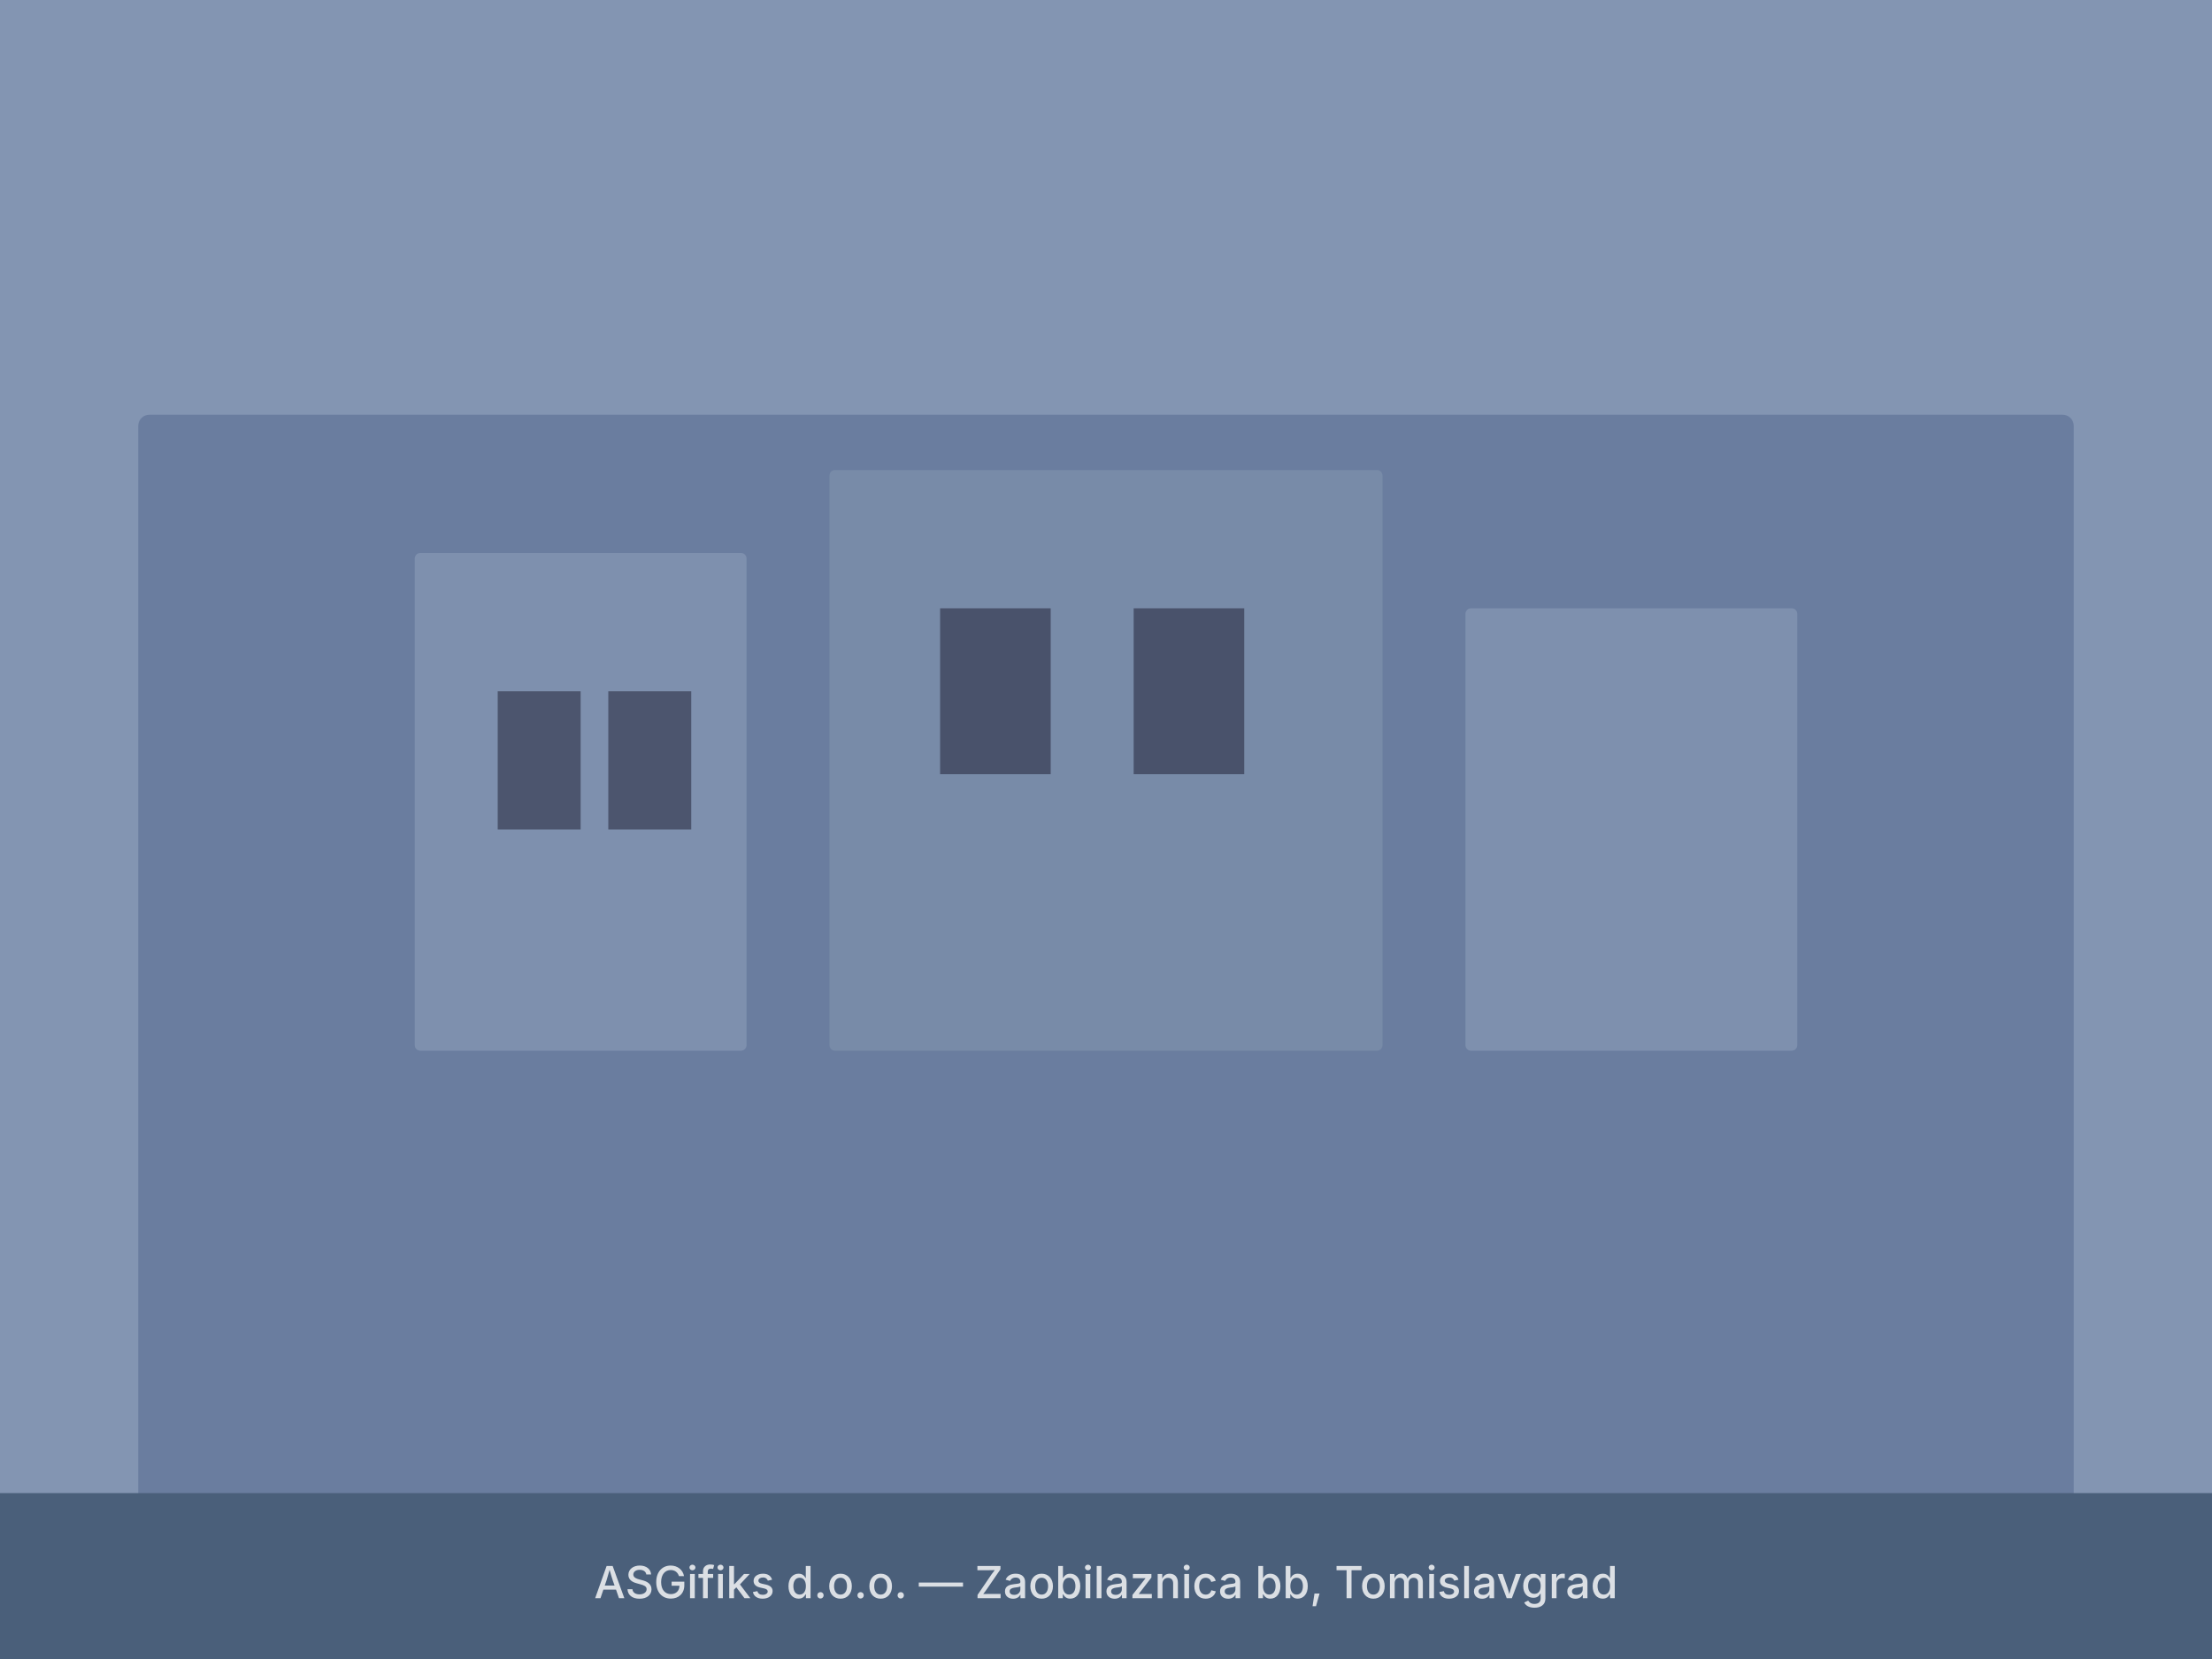
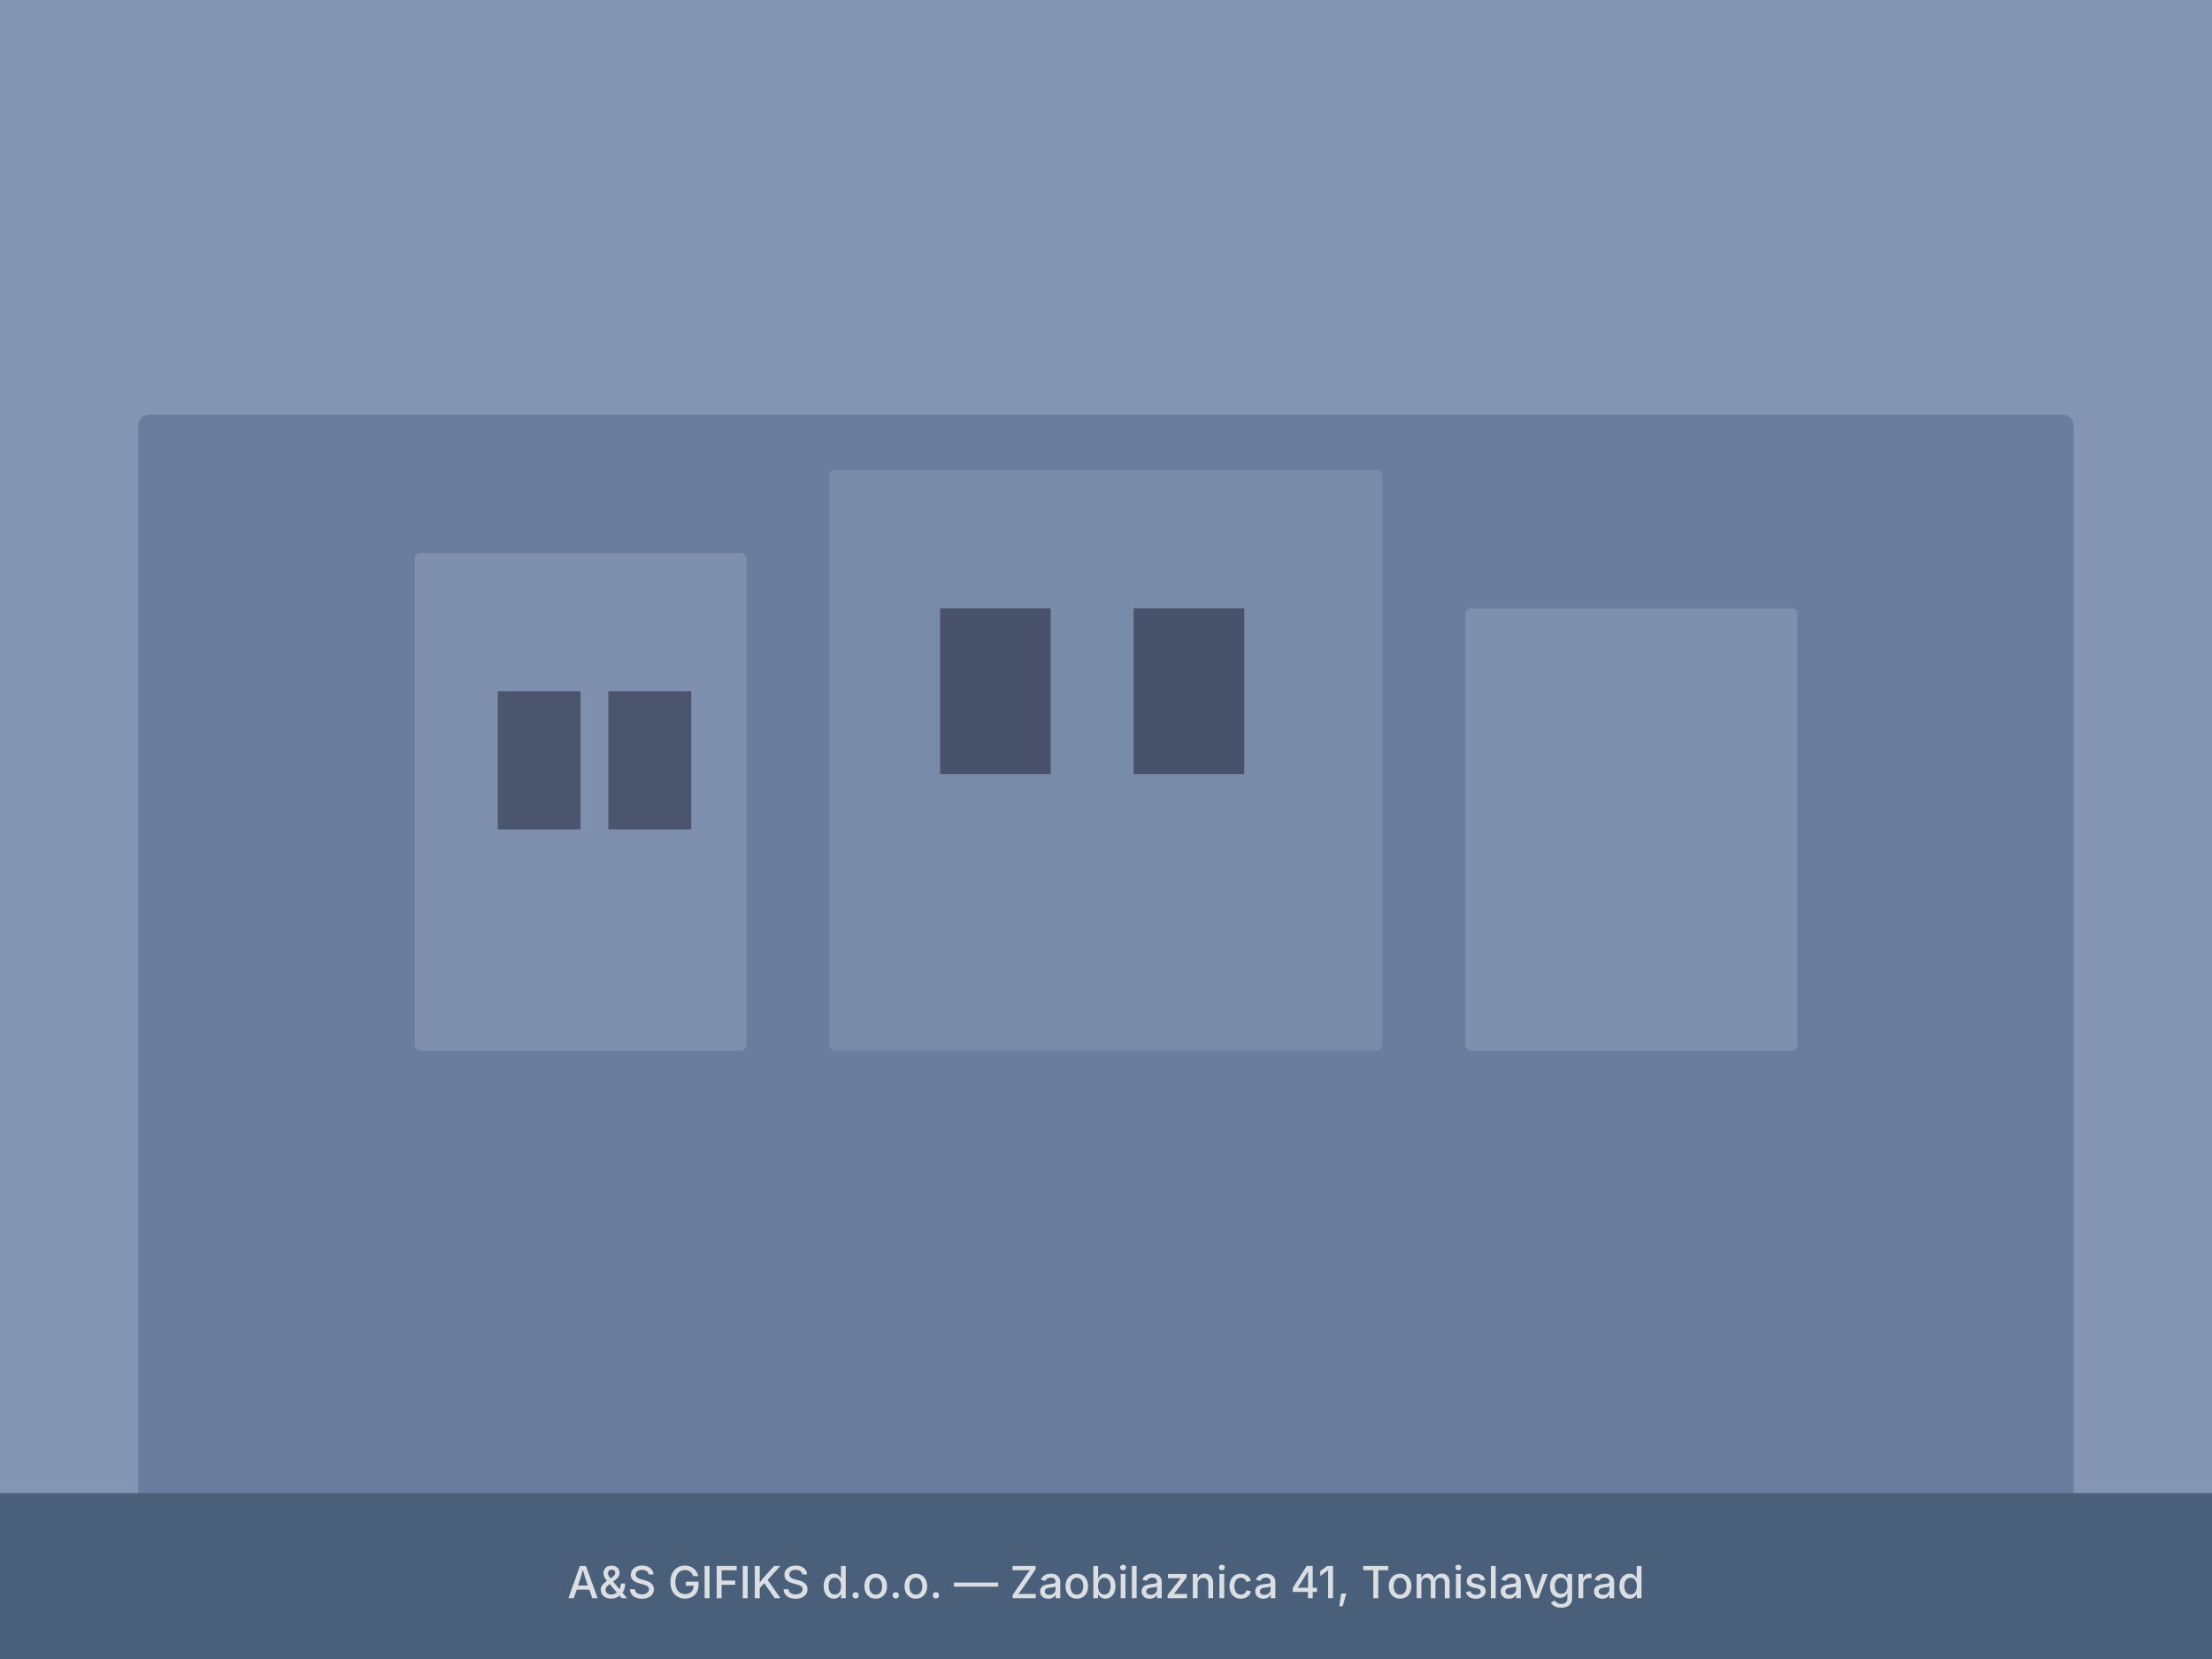
<svg xmlns="http://www.w3.org/2000/svg" viewBox="0 0 800 600" width="800" height="600">
  <rect width="800" height="600" fill="#8395B2" />
  <rect x="50" y="150" width="700" height="400" rx="4" fill="#6a7d9f" />
  <rect x="150" y="200" width="120" height="180" rx="2" fill="#8395B2" opacity="0.8" />
  <rect x="300" y="170" width="200" height="210" rx="2" fill="#7a8da8" opacity="0.9" />
  <rect x="530" y="220" width="120" height="160" rx="2" fill="#8395B2" opacity="0.8" />
  <rect x="180" y="250" width="30" height="50" fill="#1a1a2e" opacity="0.5" />
  <rect x="220" y="250" width="30" height="50" fill="#1a1a2e" opacity="0.5" />
  <rect x="340" y="220" width="40" height="60" fill="#1a1a2e" opacity="0.5" />
  <rect x="410" y="220" width="40" height="60" fill="#1a1a2e" opacity="0.5" />
  <rect x="0" y="540" width="800" height="60" fill="#4a5f7a" />
-   <text x="400" y="578" font-family="Inter, Arial, sans-serif" font-size="16" font-weight="500" fill="rgba(255,255,255,0.8)" text-anchor="middle">ASGifiks d.o.o. — Zaobilaznica bb, Tomislavgrad</text>
+   <text x="400" y="578" font-family="Inter, Arial, sans-serif" font-size="16" font-weight="500" fill="rgba(255,255,255,0.8)" text-anchor="middle">A&amp;S GIFIKS d.o.o. — Zaobilaznica 41, Tomislavgrad</text>
</svg>
